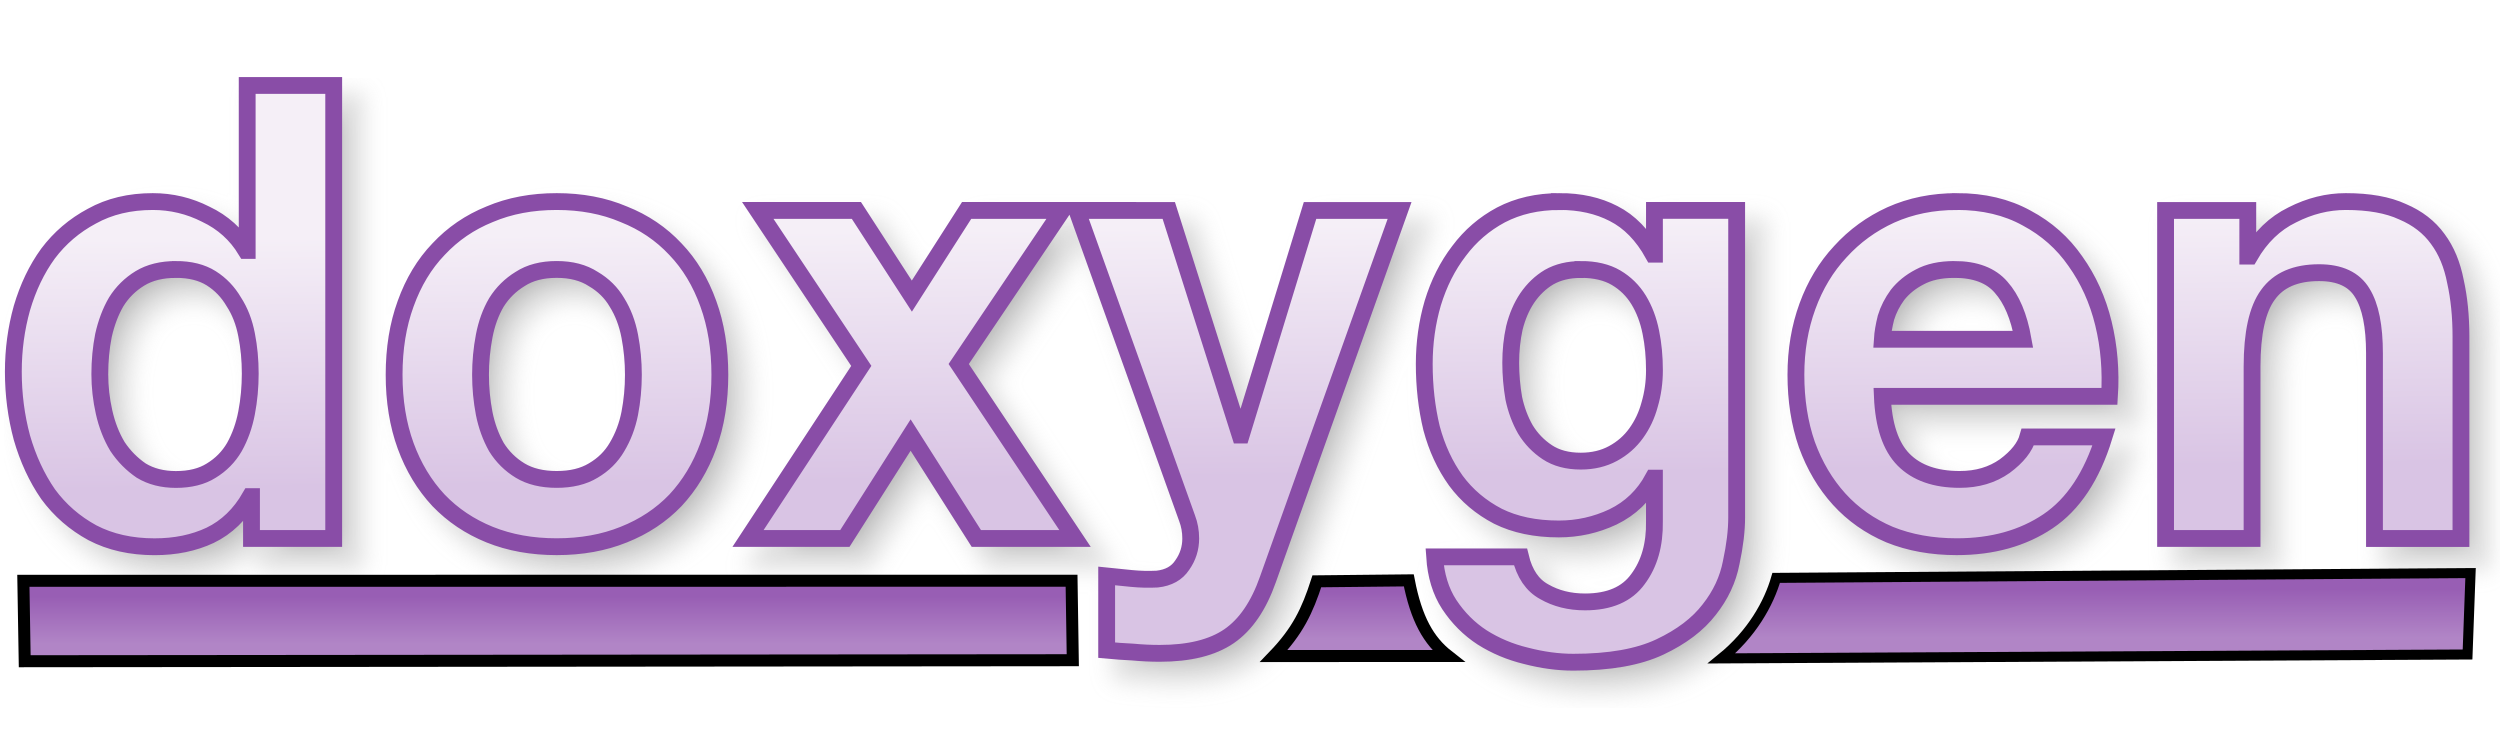
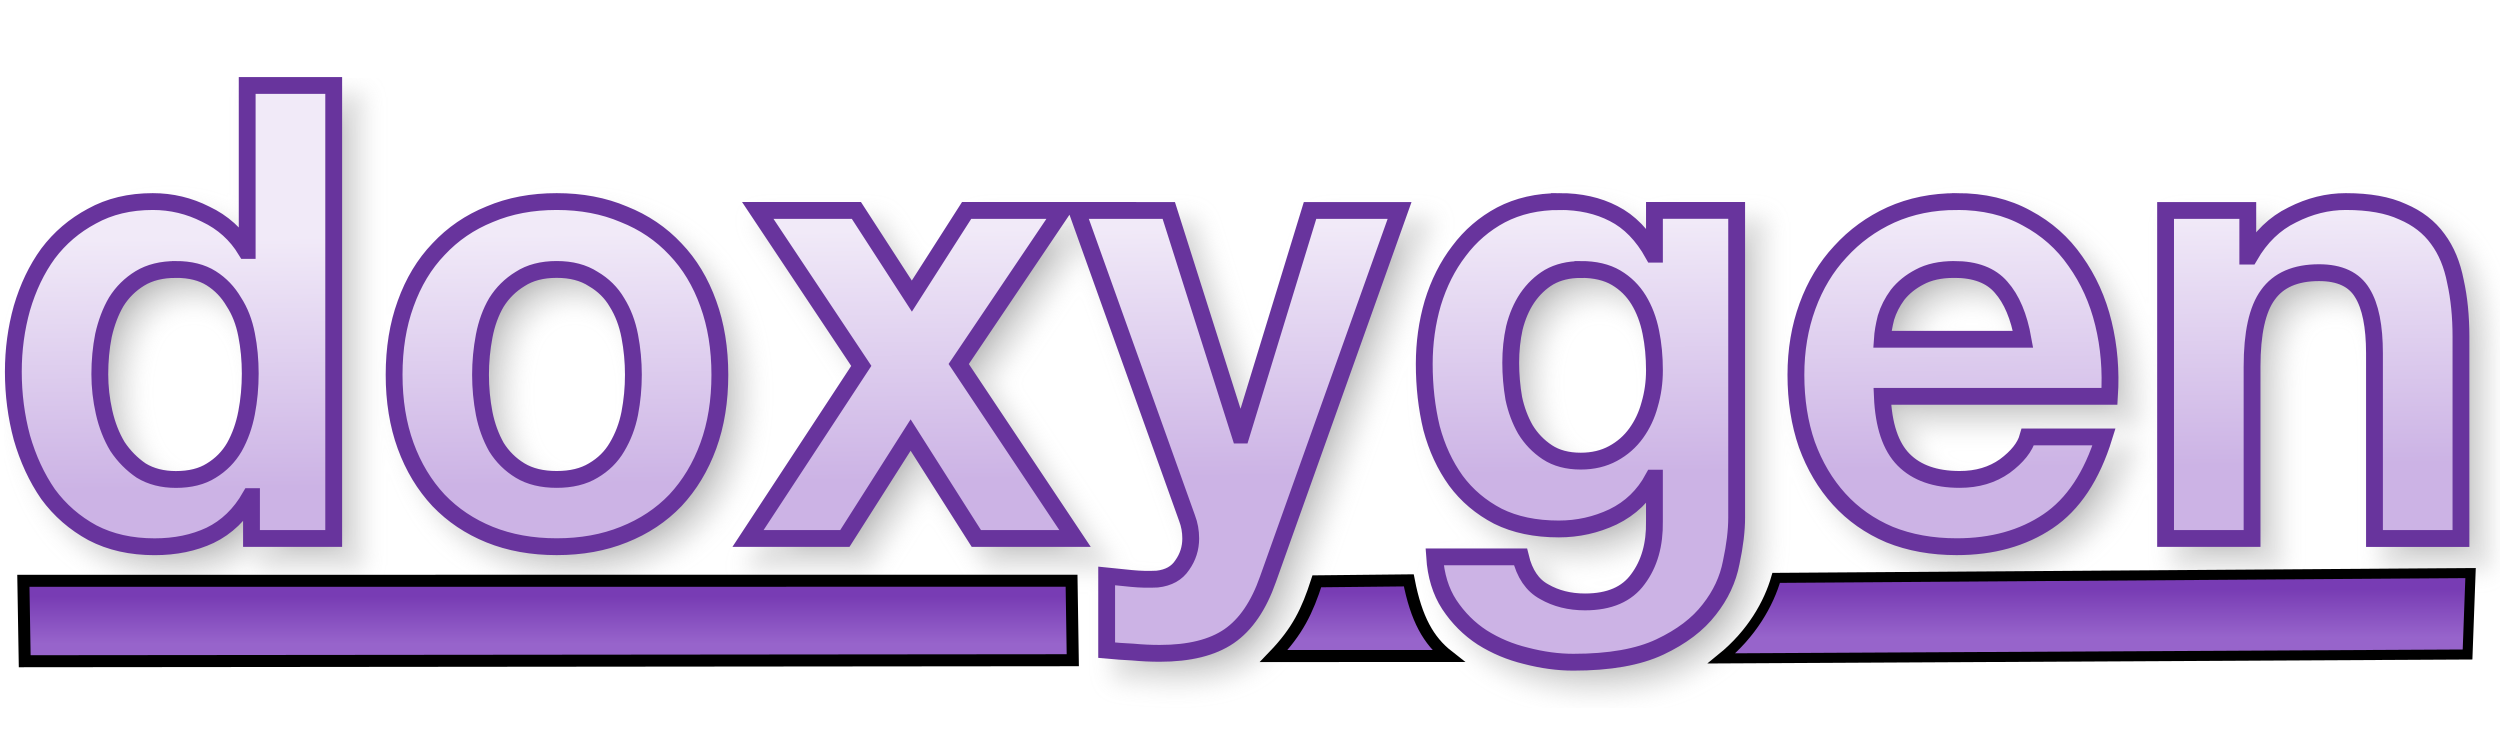
<svg xmlns="http://www.w3.org/2000/svg" xmlns:xlink="http://www.w3.org/1999/xlink" version="1.1" viewBox="0 0 104 31">
  <defs>
    <linearGradient id="a">
-       <stop stop-color="#985EB4" offset="0" />
-       <stop stop-color="#B185C6" offset="1" />
+       <stop stop-color="#783CB4" offset="0" />
+       <stop stop-color="#9764CB" offset="1" />
    </linearGradient>
    <linearGradient id="d" x1="31.474" x2="31.474" y1="24.821" y2="26.773" gradientUnits="userSpaceOnUse" xlink:href="#a" />
    <linearGradient id="c" x1="31.474" x2="31.474" y1="24.821" y2="26.773" gradientTransform="matrix(.6816 0 0 1.0248 72.391 -.91809)" gradientUnits="userSpaceOnUse" xlink:href="#a" />
    <linearGradient id="b" x1="56.295" x2="56.295" y1="24.622" y2="26.574" gradientUnits="userSpaceOnUse" xlink:href="#a" />
    <linearGradient id="e" x1="49.067" x2="48.956" y1="19.719" y2="9.523" gradientTransform="matrix(.97968 0 0 1.0207 -.25579 -.25579)" gradientUnits="userSpaceOnUse">
-       <stop stop-color="#D9C4E4" offset="0" />
-       <stop stop-color="#F5EFF7" offset="1" />
+       <stop stop-color="#CCB3E5" offset="0" />
+       <stop stop-color="#F1EAF8" offset="1" />
    </linearGradient>
    <filter id="f" x="-.011" y="-.045" width="1.021" height="1.091" color-interpolation-filters="sRGB">
      <feGaussianBlur stdDeviation="0.453" />
    </filter>
  </defs>
  <g>
    <path transform="translate(-2.5759 -27.848)" d="m13.609 32.203v6.863h-0.051c-0.405-0.669-0.963-1.171-1.672-1.506-0.692-0.352-1.428-0.527-2.205-0.527-0.963 0-1.807 0.203-2.533 0.607-0.726 0.387-1.334 0.906-1.824 1.557-0.473 0.651-0.835 1.409-1.088 2.272-0.236 0.845-0.355 1.724-0.355 2.639 0 0.95 0.119 1.864 0.355 2.744 0.253 0.88 0.615 1.663 1.088 2.35 0.49 0.669 1.107 1.207 1.85 1.611 0.743 0.387 1.604 0.58 2.584 0.58 0.861 0 1.631-0.158 2.307-0.475 0.692-0.334 1.25-0.872 1.672-1.611h0.051v1.742h3.42v-18.846zm12.875 4.83c-1.03 0-1.96 0.175-2.787 0.527-0.828 0.334-1.536 0.82-2.127 1.453-0.591 0.616-1.048 1.372-1.369 2.269-0.321 0.88-0.48 1.866-0.48 2.957s0.16 2.075 0.48 2.955c0.321 0.88 0.778 1.636 1.369 2.269 0.591 0.616 1.299 1.091 2.127 1.426 0.828 0.334 1.757 0.502 2.787 0.502 1.03 0 1.96-0.168 2.787-0.502 0.844-0.334 1.561-0.81 2.152-1.426 0.591-0.633 1.048-1.39 1.369-2.269 0.321-0.88 0.48-1.864 0.48-2.955s-0.16-2.077-0.48-2.957c-0.321-0.897-0.778-1.654-1.369-2.269-0.591-0.633-1.308-1.119-2.152-1.453-0.828-0.352-1.757-0.527-2.787-0.527zm41.715 0c-0.912 0-1.722 0.185-2.432 0.555-0.692 0.37-1.275 0.87-1.748 1.504-0.473 0.616-0.837 1.337-1.09 2.164-0.236 0.809-0.354 1.655-0.354 2.535 0 0.933 0.1 1.821 0.303 2.666 0.22 0.827 0.558 1.556 1.014 2.189 0.456 0.616 1.039 1.109 1.748 1.478 0.709 0.352 1.554 0.529 2.533 0.529 0.794 0 1.545-0.168 2.254-0.502 0.726-0.352 1.283-0.89 1.672-1.611h0.051v1.795c0.017 0.968-0.211 1.769-0.684 2.402-0.456 0.633-1.19 0.951-2.203 0.951-0.642 0-1.208-0.142-1.697-0.424-0.49-0.264-0.819-0.747-0.988-1.451h-3.572c0.051 0.774 0.253 1.435 0.607 1.98 0.372 0.563 0.829 1.019 1.369 1.371 0.557 0.352 1.166 0.607 1.824 0.766 0.676 0.176 1.333 0.266 1.975 0.266 1.503 0 2.703-0.212 3.598-0.635 0.895-0.422 1.58-0.941 2.053-1.557 0.473-0.598 0.777-1.249 0.912-1.953 0.152-0.704 0.227-1.329 0.227-1.875v-12.775h-3.42v1.822h-0.051c-0.439-0.792-0.988-1.355-1.647-1.69-0.642-0.334-1.393-0.502-2.254-0.502zm16.523 0c-0.996 0-1.909 0.185-2.736 0.555-0.811 0.37-1.512 0.88-2.103 1.531-0.591 0.633-1.046 1.39-1.367 2.269s-0.48 1.831-0.48 2.852c0 1.056 0.151 2.022 0.455 2.902 0.321 0.88 0.768 1.636 1.342 2.269 0.574 0.633 1.276 1.127 2.103 1.478 0.828 0.334 1.757 0.502 2.787 0.502 1.486 0 2.752-0.353 3.799-1.057 1.047-0.704 1.825-1.873 2.332-3.51h-3.168c-0.118 0.422-0.439 0.828-0.963 1.215-0.524 0.37-1.147 0.553-1.873 0.553-1.013 0-1.792-0.273-2.332-0.818-0.54-0.545-0.836-1.425-0.887-2.639h9.449c0.068-1.056-0.016-2.067-0.252-3.035-0.236-0.968-0.626-1.829-1.166-2.586-0.524-0.757-1.2-1.355-2.027-1.795-0.828-0.458-1.797-0.688-2.912-0.688zm16.189 0c-0.76 0-1.502 0.185-2.228 0.555-0.726 0.352-1.317 0.923-1.773 1.715h-0.076v-1.9h-3.42v13.646h3.598v-7.152c0-1.39 0.219-2.384 0.658-2.982 0.439-0.616 1.149-0.924 2.129-0.924 0.861 0 1.461 0.281 1.799 0.844 0.338 0.545 0.506 1.382 0.506 2.508v7.707h3.598v-8.393c0-0.845-0.076-1.611-0.229-2.297-0.135-0.704-0.38-1.292-0.734-1.768-0.355-0.493-0.844-0.873-1.469-1.137-0.608-0.282-1.395-0.422-2.357-0.422zm-66.063 0.369 4.307 6.467-4.713 7.18h4.029l2.736-4.303 2.734 4.303h4.106l-4.84-7.258 4.307-6.389h-3.977l-2.279 3.564-2.307-3.564zm13.275 0 4.584 12.803c0.101 0.264 0.152 0.545 0.152 0.844 0 0.405-0.117 0.775-0.354 1.109-0.22 0.334-0.566 0.527-1.039 0.58-0.355 0.018-0.71 0.01-1.065-0.025-0.355-0.035-0.701-0.07-1.039-0.105v3.088c0.372 0.035 0.735 0.061 1.09 0.078 0.372 0.035 0.744 0.053 1.115 0.053 1.233 0 2.194-0.238 2.887-0.713 0.692-0.475 1.233-1.266 1.621-2.375l5.473-15.336h-3.725l-2.861 9.344h-0.051l-2.965-9.344zm-37.48 2.455c0.591 0 1.082 0.123 1.471 0.369 0.388 0.246 0.699 0.572 0.936 0.977 0.253 0.387 0.432 0.845 0.533 1.373 0.101 0.51 0.152 1.048 0.152 1.611 0 0.563-0.051 1.107-0.152 1.635-0.101 0.528-0.271 1.004-0.508 1.426-0.236 0.405-0.556 0.73-0.961 0.977-0.388 0.246-0.88 0.369-1.471 0.369-0.557 0-1.038-0.123-1.443-0.369-0.388-0.264-0.718-0.597-0.988-1.002-0.253-0.422-0.438-0.898-0.557-1.426s-0.178-1.056-0.178-1.584c-1e-7 -0.563 0.051-1.099 0.152-1.609 0.118-0.528 0.295-0.996 0.531-1.4 0.253-0.405 0.583-0.73 0.988-0.977 0.405-0.246 0.903-0.369 1.494-0.369zm15.84 0c0.608 0 1.114 0.133 1.52 0.396 0.422 0.246 0.752 0.572 0.988 0.977 0.253 0.405 0.43 0.871 0.531 1.398 0.101 0.528 0.152 1.066 0.152 1.611 0 0.545-0.051 1.081-0.152 1.609-0.101 0.51-0.278 0.976-0.531 1.398-0.236 0.405-0.566 0.73-0.988 0.977-0.405 0.246-0.912 0.369-1.52 0.369-0.608 0-1.114-0.123-1.52-0.369s-0.735-0.572-0.988-0.977c-0.236-0.422-0.406-0.888-0.508-1.398-0.101-0.528-0.152-1.064-0.152-1.609 0-0.545 0.051-1.083 0.152-1.611 0.101-0.528 0.271-0.994 0.508-1.398 0.253-0.405 0.583-0.73 0.988-0.977 0.405-0.264 0.912-0.396 1.52-0.396zm42.602 0c0.591 0 1.08 0.115 1.469 0.344 0.388 0.229 0.701 0.537 0.938 0.924 0.236 0.387 0.406 0.835 0.508 1.346 0.101 0.493 0.15 1.021 0.15 1.584 0 0.493-0.066 0.968-0.201 1.426-0.118 0.44-0.305 0.836-0.559 1.188-0.253 0.352-0.574 0.633-0.963 0.844-0.388 0.211-0.835 0.318-1.342 0.318-0.557 0-1.021-0.125-1.393-0.371-0.372-0.246-0.676-0.562-0.912-0.949-0.22-0.387-0.381-0.818-0.482-1.293-0.084-0.493-0.127-0.986-0.127-1.478 0-0.51 0.051-0.994 0.152-1.451 0.118-0.475 0.297-0.89 0.533-1.242 0.253-0.37 0.557-0.66 0.912-0.871 0.372-0.211 0.81-0.316 1.316-0.316zm15.535 0c0.878 0 1.529 0.248 1.951 0.74 0.439 0.493 0.743 1.214 0.912 2.164h-5.854c0.017-0.264 0.068-0.564 0.152-0.898 0.101-0.334 0.263-0.65 0.482-0.949 0.236-0.299 0.541-0.547 0.912-0.74 0.388-0.211 0.869-0.316 1.443-0.316z" filter="url(#f)" opacity=".3" stroke="#969696" xlink:href="#path141" />
    <path d="m0.972 24.161 43.605-0.002 0.051 3.306-43.6 0.042z" fill="url(#d)" stroke="#000" stroke-width=".5" />
-     <path d="m10.283 3.555v6.863h-0.051c-0.405-0.669-0.963-1.171-1.672-1.506-0.692-0.352-1.428-0.527-2.205-0.527-0.963 0-1.807 0.203-2.533 0.607-0.726 0.387-1.334 0.906-1.824 1.557-0.473 0.651-0.835 1.409-1.088 2.272-0.236 0.845-0.355 1.724-0.355 2.639 0 0.95 0.119 1.864 0.355 2.744 0.253 0.88 0.615 1.663 1.088 2.35 0.49 0.669 1.107 1.207 1.85 1.611 0.743 0.387 1.604 0.58 2.584 0.58 0.861 0 1.631-0.158 2.307-0.475 0.692-0.334 1.25-0.872 1.672-1.611h0.051v1.742h3.42v-18.846zm12.875 4.83c-1.03 0-1.96 0.175-2.787 0.527-0.828 0.334-1.536 0.82-2.127 1.453-0.591 0.616-1.048 1.372-1.369 2.269-0.321 0.88-0.48 1.866-0.48 2.957s0.16 2.075 0.48 2.955c0.321 0.88 0.778 1.636 1.369 2.269 0.591 0.616 1.299 1.091 2.127 1.426 0.828 0.334 1.757 0.502 2.787 0.502 1.03 0 1.96-0.168 2.787-0.502 0.844-0.334 1.561-0.81 2.152-1.426 0.591-0.633 1.048-1.39 1.369-2.269 0.321-0.88 0.48-1.864 0.48-2.955s-0.16-2.077-0.48-2.957c-0.321-0.897-0.778-1.654-1.369-2.269-0.591-0.633-1.308-1.119-2.152-1.453-0.828-0.352-1.757-0.527-2.787-0.527zm41.715 0c-0.912 0-1.722 0.185-2.432 0.555-0.692 0.37-1.275 0.87-1.748 1.504-0.473 0.616-0.837 1.337-1.09 2.164-0.236 0.809-0.354 1.655-0.354 2.535 0 0.933 0.1 1.821 0.303 2.666 0.22 0.827 0.558 1.556 1.014 2.189 0.456 0.616 1.039 1.109 1.748 1.478 0.709 0.352 1.554 0.529 2.533 0.529 0.794 0 1.545-0.168 2.254-0.502 0.726-0.352 1.283-0.89 1.672-1.611h0.051v1.795c0.017 0.968-0.211 1.769-0.684 2.402-0.456 0.633-1.19 0.951-2.203 0.951-0.642 0-1.208-0.142-1.697-0.424-0.49-0.264-0.819-0.747-0.988-1.451h-3.572c0.051 0.774 0.253 1.435 0.607 1.98 0.372 0.563 0.829 1.019 1.369 1.371 0.557 0.352 1.166 0.607 1.824 0.766 0.676 0.176 1.333 0.266 1.975 0.266 1.503 0 2.703-0.212 3.598-0.635 0.895-0.422 1.58-0.941 2.053-1.557 0.473-0.598 0.777-1.249 0.912-1.953 0.152-0.704 0.227-1.329 0.227-1.875v-12.775h-3.42v1.822h-0.051c-0.439-0.792-0.988-1.355-1.647-1.69-0.642-0.334-1.393-0.502-2.254-0.502zm16.523 0c-0.996 0-1.909 0.185-2.736 0.555-0.811 0.37-1.512 0.88-2.103 1.531-0.591 0.633-1.046 1.39-1.367 2.269s-0.48 1.831-0.48 2.852c0 1.056 0.151 2.022 0.455 2.902 0.321 0.88 0.768 1.636 1.342 2.269 0.574 0.633 1.276 1.127 2.103 1.478 0.828 0.334 1.757 0.502 2.787 0.502 1.486 0 2.752-0.353 3.799-1.057 1.047-0.704 1.825-1.873 2.332-3.51h-3.168c-0.118 0.422-0.439 0.828-0.963 1.215-0.524 0.37-1.147 0.553-1.873 0.553-1.013 0-1.792-0.273-2.332-0.818-0.54-0.545-0.836-1.425-0.887-2.639h9.449c0.068-1.056-0.016-2.067-0.252-3.035-0.236-0.968-0.626-1.829-1.166-2.586-0.524-0.757-1.2-1.355-2.027-1.795-0.828-0.458-1.797-0.688-2.912-0.688zm16.189 0c-0.76 0-1.502 0.185-2.228 0.555-0.726 0.352-1.317 0.923-1.773 1.715h-0.076v-1.9h-3.42v13.646h3.598v-7.152c0-1.39 0.219-2.384 0.658-2.982 0.439-0.616 1.149-0.924 2.129-0.924 0.861 0 1.461 0.281 1.799 0.844 0.338 0.545 0.506 1.382 0.506 2.508v7.707h3.598v-8.393c0-0.845-0.076-1.611-0.229-2.297-0.135-0.704-0.38-1.292-0.734-1.768-0.355-0.493-0.844-0.873-1.469-1.137-0.608-0.282-1.395-0.422-2.357-0.422zm-66.062 0.369 4.307 6.467-4.713 7.18h4.029l2.736-4.303 2.734 4.303h4.106l-4.84-7.258 4.307-6.389h-3.977l-2.279 3.564-2.307-3.564zm13.275 0 4.584 12.803c0.101 0.264 0.152 0.545 0.152 0.844 0 0.405-0.117 0.775-0.354 1.109-0.22 0.334-0.566 0.527-1.039 0.58-0.355 0.018-0.71 0.01-1.065-0.025-0.355-0.035-0.701-0.07-1.039-0.105v3.088c0.372 0.035 0.735 0.061 1.09 0.078 0.372 0.035 0.744 0.053 1.115 0.053 1.233 0 2.194-0.238 2.887-0.713 0.692-0.475 1.233-1.266 1.621-2.375l5.473-15.336h-3.725l-2.861 9.344h-0.051l-2.965-9.344zm-37.48 2.455c0.591 0 1.082 0.123 1.471 0.369s0.699 0.572 0.936 0.977c0.253 0.387 0.432 0.845 0.533 1.373 0.101 0.51 0.152 1.048 0.152 1.611 0 0.563-0.051 1.107-0.152 1.635-0.101 0.528-0.271 1.004-0.508 1.426-0.236 0.405-0.556 0.73-0.961 0.977-0.388 0.246-0.88 0.369-1.471 0.369-0.557 0-1.038-0.123-1.443-0.369-0.388-0.264-0.718-0.597-0.988-1.002-0.253-0.422-0.438-0.898-0.557-1.426s-0.178-1.056-0.178-1.584c-1e-7 -0.563 0.051-1.099 0.152-1.609 0.118-0.528 0.295-0.996 0.531-1.4 0.253-0.405 0.583-0.73 0.988-0.977 0.405-0.246 0.903-0.369 1.494-0.369zm15.84 0c0.608 0 1.114 0.133 1.52 0.396 0.422 0.246 0.752 0.572 0.988 0.977 0.253 0.405 0.43 0.871 0.531 1.398 0.101 0.528 0.152 1.066 0.152 1.611 0 0.545-0.051 1.081-0.152 1.609-0.101 0.51-0.278 0.976-0.531 1.398-0.236 0.405-0.566 0.73-0.988 0.977-0.405 0.246-0.912 0.369-1.52 0.369-0.608 0-1.114-0.123-1.52-0.369s-0.735-0.572-0.988-0.977c-0.236-0.422-0.406-0.888-0.508-1.398-0.101-0.528-0.152-1.064-0.152-1.609 0-0.545 0.051-1.083 0.152-1.611 0.101-0.528 0.271-0.994 0.508-1.398 0.253-0.405 0.583-0.73 0.988-0.977 0.405-0.264 0.912-0.396 1.52-0.396zm42.602 0c0.591 0 1.08 0.115 1.469 0.344 0.388 0.229 0.701 0.537 0.938 0.924 0.236 0.387 0.406 0.835 0.508 1.346 0.101 0.493 0.15 1.021 0.15 1.584 0 0.493-0.066 0.968-0.201 1.426-0.118 0.44-0.305 0.836-0.559 1.188-0.253 0.352-0.574 0.633-0.963 0.844-0.388 0.211-0.835 0.318-1.342 0.318-0.557 0-1.021-0.125-1.393-0.371-0.372-0.246-0.676-0.562-0.912-0.949-0.22-0.387-0.381-0.818-0.482-1.293-0.084-0.493-0.127-0.986-0.127-1.478 0-0.51 0.051-0.994 0.152-1.451 0.118-0.475 0.297-0.89 0.533-1.242 0.253-0.37 0.557-0.66 0.912-0.871 0.372-0.211 0.81-0.316 1.316-0.316zm15.535 0c0.878 0 1.529 0.248 1.951 0.74 0.439 0.493 0.743 1.214 0.912 2.164h-5.854c0.017-0.264 0.068-0.564 0.152-0.898 0.101-0.334 0.263-0.65 0.482-0.949 0.236-0.299 0.541-0.547 0.912-0.74 0.388-0.211 0.869-0.316 1.443-0.316z" fill="url(#e)" stroke="#894DA7" stroke-width=".7" />
+     <path d="m10.283 3.555v6.863h-0.051c-0.405-0.669-0.963-1.171-1.672-1.506-0.692-0.352-1.428-0.527-2.205-0.527-0.963 0-1.807 0.203-2.533 0.607-0.726 0.387-1.334 0.906-1.824 1.557-0.473 0.651-0.835 1.409-1.088 2.272-0.236 0.845-0.355 1.724-0.355 2.639 0 0.95 0.119 1.864 0.355 2.744 0.253 0.88 0.615 1.663 1.088 2.35 0.49 0.669 1.107 1.207 1.85 1.611 0.743 0.387 1.604 0.58 2.584 0.58 0.861 0 1.631-0.158 2.307-0.475 0.692-0.334 1.25-0.872 1.672-1.611h0.051v1.742h3.42v-18.846zm12.875 4.83c-1.03 0-1.96 0.175-2.787 0.527-0.828 0.334-1.536 0.82-2.127 1.453-0.591 0.616-1.048 1.372-1.369 2.269-0.321 0.88-0.48 1.866-0.48 2.957s0.16 2.075 0.48 2.955c0.321 0.88 0.778 1.636 1.369 2.269 0.591 0.616 1.299 1.091 2.127 1.426 0.828 0.334 1.757 0.502 2.787 0.502 1.03 0 1.96-0.168 2.787-0.502 0.844-0.334 1.561-0.81 2.152-1.426 0.591-0.633 1.048-1.39 1.369-2.269 0.321-0.88 0.48-1.864 0.48-2.955s-0.16-2.077-0.48-2.957c-0.321-0.897-0.778-1.654-1.369-2.269-0.591-0.633-1.308-1.119-2.152-1.453-0.828-0.352-1.757-0.527-2.787-0.527zm41.715 0c-0.912 0-1.722 0.185-2.432 0.555-0.692 0.37-1.275 0.87-1.748 1.504-0.473 0.616-0.837 1.337-1.09 2.164-0.236 0.809-0.354 1.655-0.354 2.535 0 0.933 0.1 1.821 0.303 2.666 0.22 0.827 0.558 1.556 1.014 2.189 0.456 0.616 1.039 1.109 1.748 1.478 0.709 0.352 1.554 0.529 2.533 0.529 0.794 0 1.545-0.168 2.254-0.502 0.726-0.352 1.283-0.89 1.672-1.611h0.051v1.795c0.017 0.968-0.211 1.769-0.684 2.402-0.456 0.633-1.19 0.951-2.203 0.951-0.642 0-1.208-0.142-1.697-0.424-0.49-0.264-0.819-0.747-0.988-1.451h-3.572c0.051 0.774 0.253 1.435 0.607 1.98 0.372 0.563 0.829 1.019 1.369 1.371 0.557 0.352 1.166 0.607 1.824 0.766 0.676 0.176 1.333 0.266 1.975 0.266 1.503 0 2.703-0.212 3.598-0.635 0.895-0.422 1.58-0.941 2.053-1.557 0.473-0.598 0.777-1.249 0.912-1.953 0.152-0.704 0.227-1.329 0.227-1.875v-12.775h-3.42v1.822h-0.051c-0.439-0.792-0.988-1.355-1.647-1.69-0.642-0.334-1.393-0.502-2.254-0.502zm16.523 0c-0.996 0-1.909 0.185-2.736 0.555-0.811 0.37-1.512 0.88-2.103 1.531-0.591 0.633-1.046 1.39-1.367 2.269s-0.48 1.831-0.48 2.852c0 1.056 0.151 2.022 0.455 2.902 0.321 0.88 0.768 1.636 1.342 2.269 0.574 0.633 1.276 1.127 2.103 1.478 0.828 0.334 1.757 0.502 2.787 0.502 1.486 0 2.752-0.353 3.799-1.057 1.047-0.704 1.825-1.873 2.332-3.51h-3.168c-0.118 0.422-0.439 0.828-0.963 1.215-0.524 0.37-1.147 0.553-1.873 0.553-1.013 0-1.792-0.273-2.332-0.818-0.54-0.545-0.836-1.425-0.887-2.639h9.449c0.068-1.056-0.016-2.067-0.252-3.035-0.236-0.968-0.626-1.829-1.166-2.586-0.524-0.757-1.2-1.355-2.027-1.795-0.828-0.458-1.797-0.688-2.912-0.688zm16.189 0c-0.76 0-1.502 0.185-2.228 0.555-0.726 0.352-1.317 0.923-1.773 1.715h-0.076v-1.9h-3.42v13.646h3.598v-7.152c0-1.39 0.219-2.384 0.658-2.982 0.439-0.616 1.149-0.924 2.129-0.924 0.861 0 1.461 0.281 1.799 0.844 0.338 0.545 0.506 1.382 0.506 2.508v7.707h3.598v-8.393c0-0.845-0.076-1.611-0.229-2.297-0.135-0.704-0.38-1.292-0.734-1.768-0.355-0.493-0.844-0.873-1.469-1.137-0.608-0.282-1.395-0.422-2.357-0.422zm-66.062 0.369 4.307 6.467-4.713 7.18h4.029l2.736-4.303 2.734 4.303h4.106l-4.84-7.258 4.307-6.389h-3.977l-2.279 3.564-2.307-3.564zm13.275 0 4.584 12.803c0.101 0.264 0.152 0.545 0.152 0.844 0 0.405-0.117 0.775-0.354 1.109-0.22 0.334-0.566 0.527-1.039 0.58-0.355 0.018-0.71 0.01-1.065-0.025-0.355-0.035-0.701-0.07-1.039-0.105v3.088c0.372 0.035 0.735 0.061 1.09 0.078 0.372 0.035 0.744 0.053 1.115 0.053 1.233 0 2.194-0.238 2.887-0.713 0.692-0.475 1.233-1.266 1.621-2.375l5.473-15.336h-3.725l-2.861 9.344h-0.051l-2.965-9.344zm-37.48 2.455c0.591 0 1.082 0.123 1.471 0.369s0.699 0.572 0.936 0.977c0.253 0.387 0.432 0.845 0.533 1.373 0.101 0.51 0.152 1.048 0.152 1.611 0 0.563-0.051 1.107-0.152 1.635-0.101 0.528-0.271 1.004-0.508 1.426-0.236 0.405-0.556 0.73-0.961 0.977-0.388 0.246-0.88 0.369-1.471 0.369-0.557 0-1.038-0.123-1.443-0.369-0.388-0.264-0.718-0.597-0.988-1.002-0.253-0.422-0.438-0.898-0.557-1.426s-0.178-1.056-0.178-1.584c-1e-7 -0.563 0.051-1.099 0.152-1.609 0.118-0.528 0.295-0.996 0.531-1.4 0.253-0.405 0.583-0.73 0.988-0.977 0.405-0.246 0.903-0.369 1.494-0.369zm15.84 0c0.608 0 1.114 0.133 1.52 0.396 0.422 0.246 0.752 0.572 0.988 0.977 0.253 0.405 0.43 0.871 0.531 1.398 0.101 0.528 0.152 1.066 0.152 1.611 0 0.545-0.051 1.081-0.152 1.609-0.101 0.51-0.278 0.976-0.531 1.398-0.236 0.405-0.566 0.73-0.988 0.977-0.405 0.246-0.912 0.369-1.52 0.369-0.608 0-1.114-0.123-1.52-0.369s-0.735-0.572-0.988-0.977c-0.236-0.422-0.406-0.888-0.508-1.398-0.101-0.528-0.152-1.064-0.152-1.609 0-0.545 0.051-1.083 0.152-1.611 0.101-0.528 0.271-0.994 0.508-1.398 0.253-0.405 0.583-0.73 0.988-0.977 0.405-0.264 0.912-0.396 1.52-0.396zm42.602 0c0.591 0 1.08 0.115 1.469 0.344 0.388 0.229 0.701 0.537 0.938 0.924 0.236 0.387 0.406 0.835 0.508 1.346 0.101 0.493 0.15 1.021 0.15 1.584 0 0.493-0.066 0.968-0.201 1.426-0.118 0.44-0.305 0.836-0.559 1.188-0.253 0.352-0.574 0.633-0.963 0.844-0.388 0.211-0.835 0.318-1.342 0.318-0.557 0-1.021-0.125-1.393-0.371-0.372-0.246-0.676-0.562-0.912-0.949-0.22-0.387-0.381-0.818-0.482-1.293-0.084-0.493-0.127-0.986-0.127-1.478 0-0.51 0.051-0.994 0.152-1.451 0.118-0.475 0.297-0.89 0.533-1.242 0.253-0.37 0.557-0.66 0.912-0.871 0.372-0.211 0.81-0.316 1.316-0.316zm15.535 0c0.878 0 1.529 0.248 1.951 0.74 0.439 0.493 0.743 1.214 0.912 2.164h-5.854c0.017-0.264 0.068-0.564 0.152-0.898 0.101-0.334 0.263-0.65 0.482-0.949 0.236-0.299 0.541-0.547 0.912-0.74 0.388-0.211 0.869-0.316 1.443-0.316z" fill="url(#e)" stroke="#68349D" stroke-width=".7" />
    <path d="m52.988 27.291c0.996-1.036 1.394-1.873 1.793-3.108l3.825-0.04c0.311 1.61 0.824 2.514 1.633 3.147z" fill="url(#b)" stroke="#000" stroke-width=".5" />
    <path d="m73.89 24.04 28.885-0.201-0.125 3.388-31.033 0.162c1.262-1.023 1.966-2.286 2.272-3.349z" fill="url(#c)" stroke="#000" stroke-width=".418" />
  </g>
</svg>
